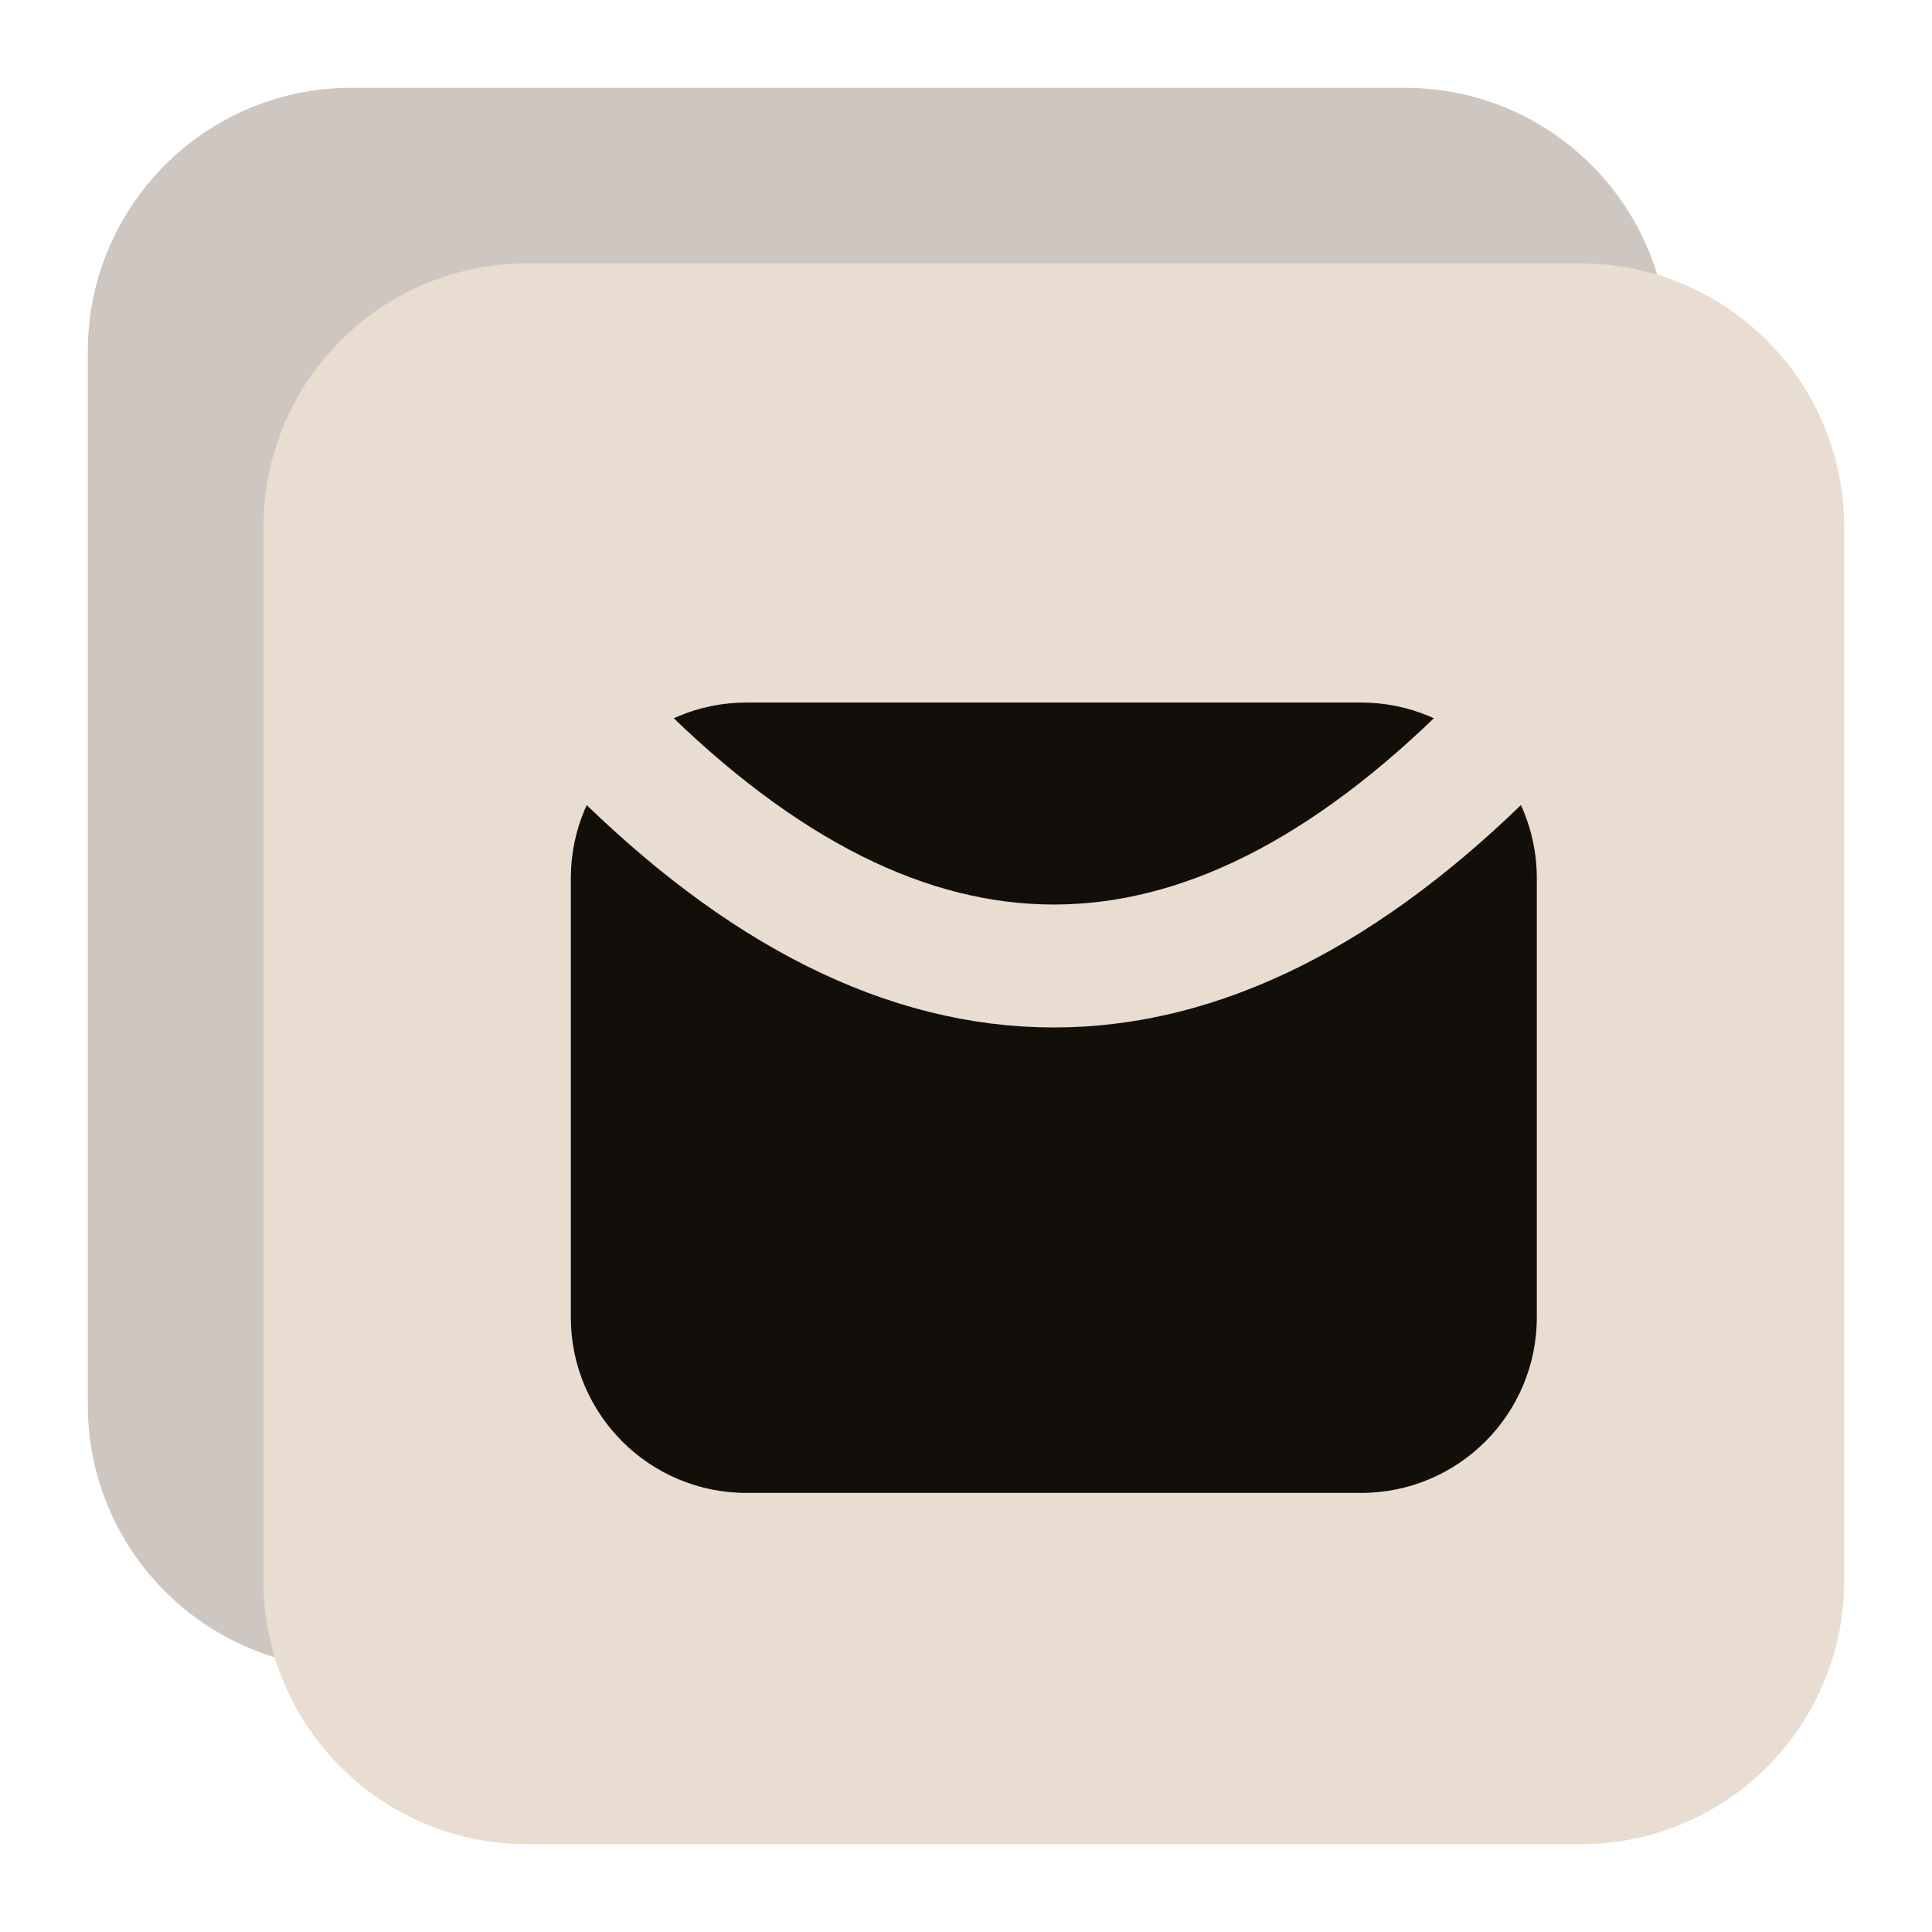
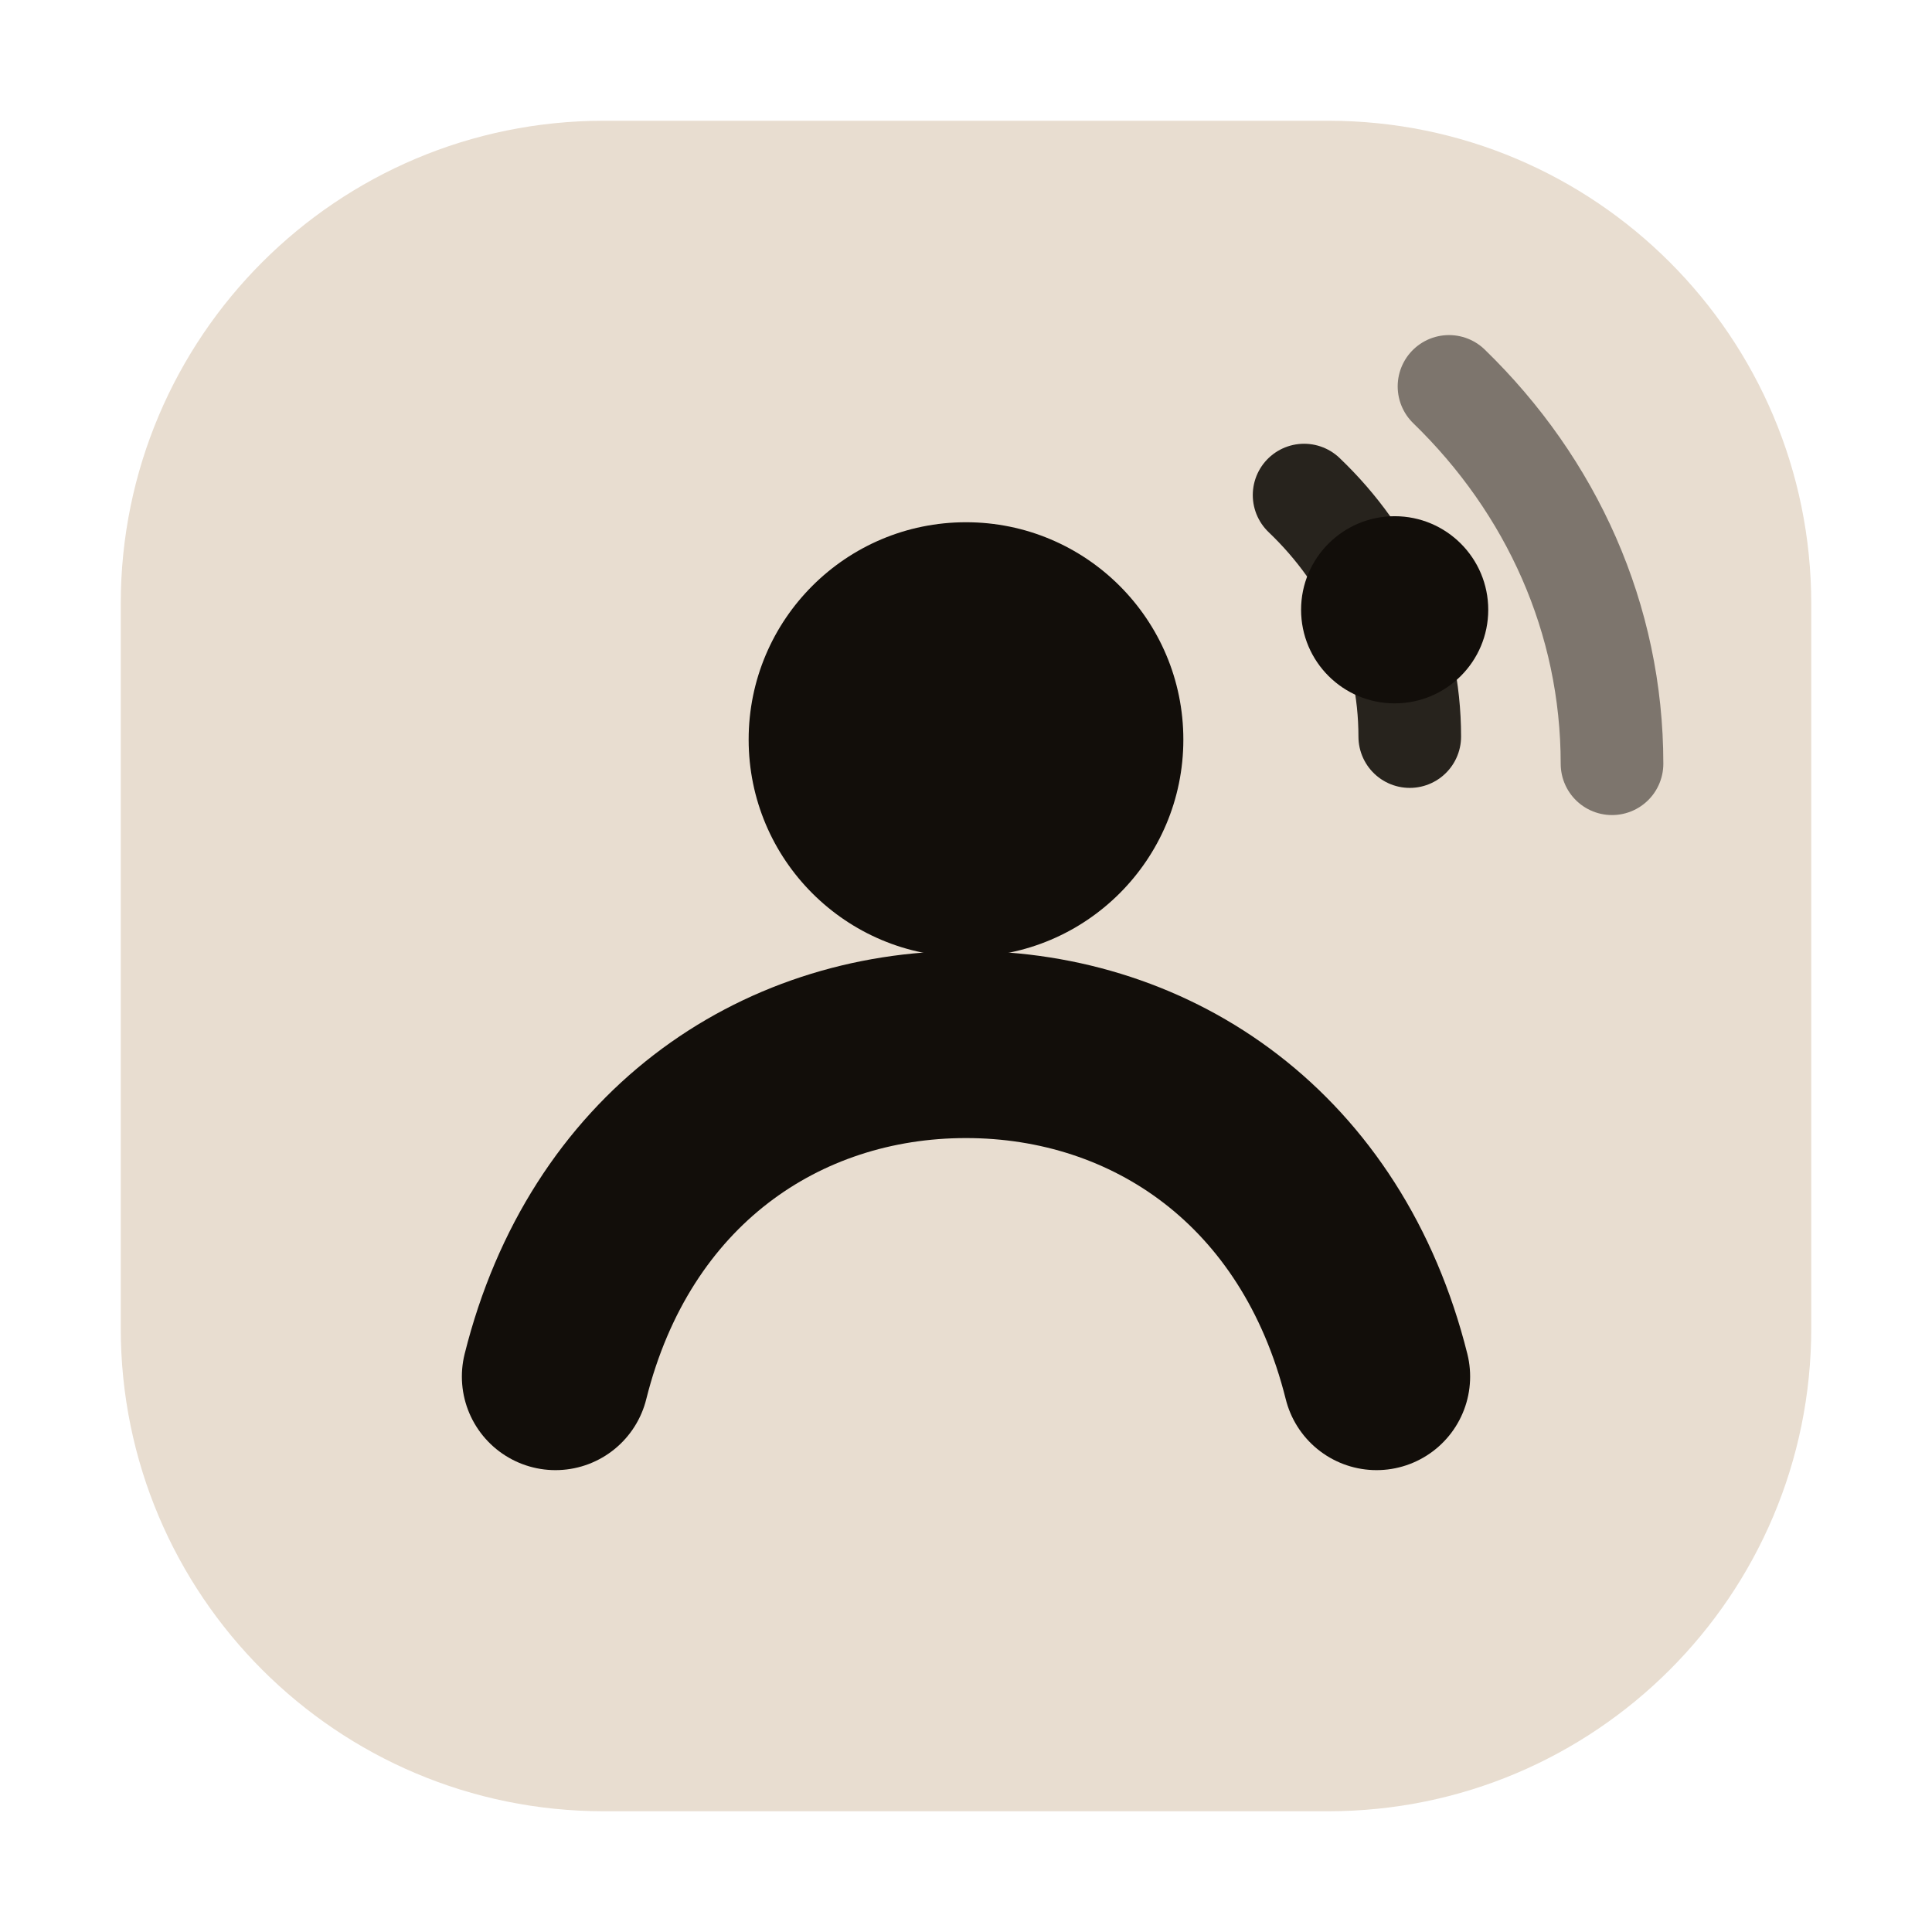
- <svg xmlns="http://www.w3.org/2000/svg" viewBox="3 5 22 22" fill="none">
-   <rect x="4" y="6" width="18" height="18" rx="3" fill="#8a7a6c" opacity="0.42" />
-   <rect x="6" y="8" width="18" height="18" rx="3" fill="#e8ddd0" />
-   <rect x="9.5" y="13" width="11" height="9" rx="2" fill="#120e0a" />
-   <path d="M 10 13.5 Q 15 18.5 20 13.5" fill="none" stroke="#e8ddd0" stroke-width="1.4" stroke-linecap="round" />
+ <svg xmlns="http://www.w3.org/2000/svg" viewBox="0 0 32 32" fill="none" role="img" aria-label="ភ្នាក់ងារ">
+   <rect x="2" y="2" width="28" height="28" rx="8" fill="#E8DDD0" />
+   <circle cx="16" cy="12.25" r="3.6" fill="#120E0A" />
+   <path d="M9.2 22.8c.9-3.6 3.7-5.5 6.8-5.5s5.9 1.9 6.8 5.5" stroke="#120E0A" stroke-width="3.1" stroke-linecap="round" fill="none" />
+   <path d="M21.6 8.2c1.1 1.05 1.75 2.45 1.75 4" stroke="#120E0A" stroke-width="1.7" stroke-linecap="round" fill="none" opacity="0.9" />
+   <path d="M24 6.4c1.7 1.65 2.7 3.85 2.7 6.25" stroke="#120E0A" stroke-width="1.7" stroke-linecap="round" fill="none" opacity="0.5" />
+   <circle cx="23.1" cy="10.1" r="1.55" fill="#120E0A" />
</svg>
